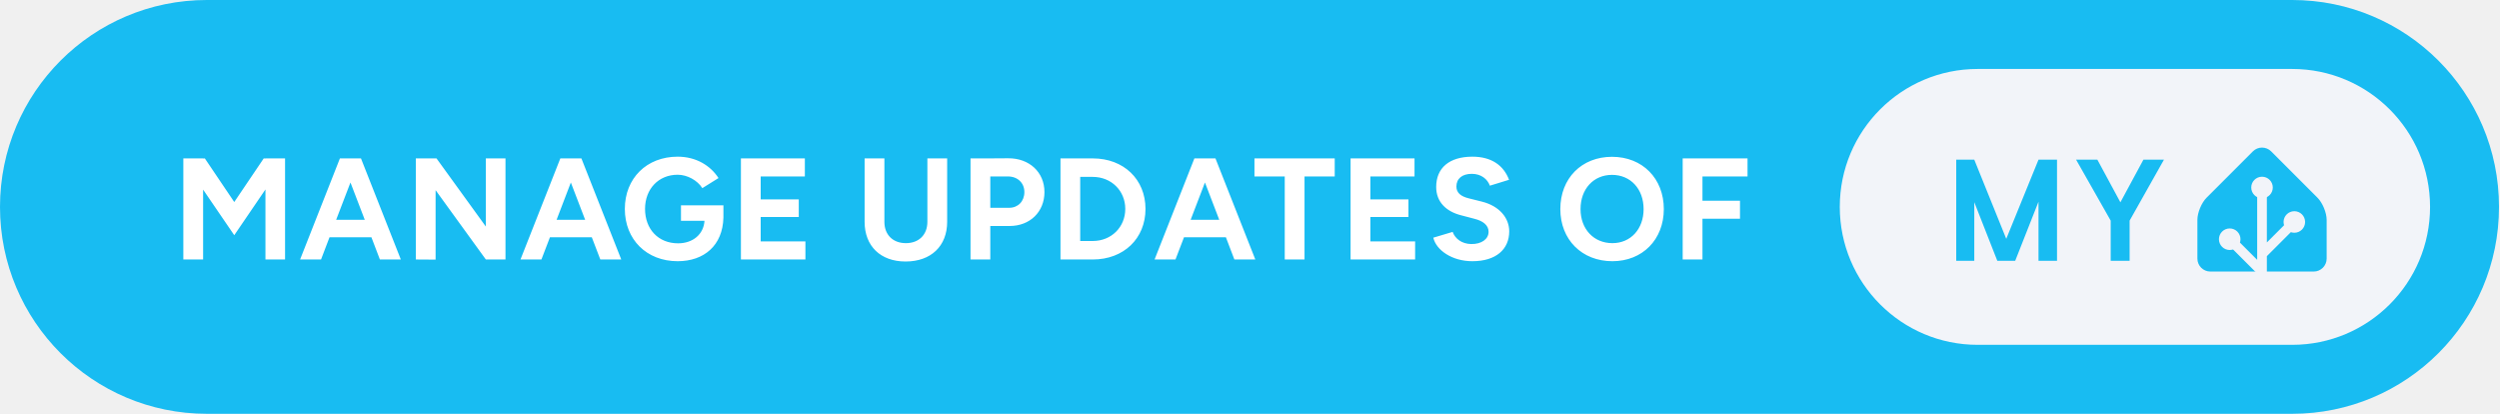
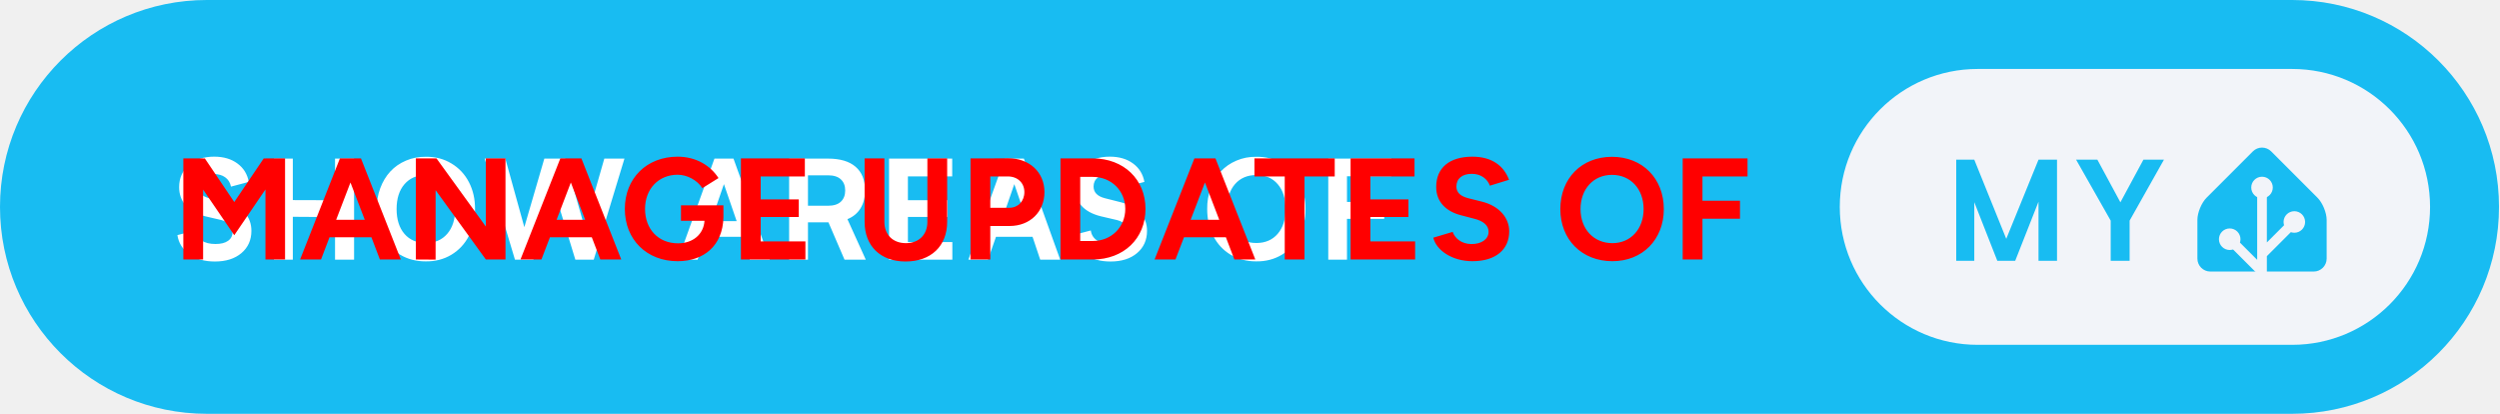
- <svg xmlns="http://www.w3.org/2000/svg" width="290" height="48" aria-label="manage updates of My Home Assistant" style="border-radius:24px" viewBox="0 0 580 96">
+ <svg xmlns="http://www.w3.org/2000/svg" width="290" height="48" aria-label="Manage updates of My Home Assistant" style="border-radius:24px" viewBox="0 0 580 96">
  <rect width="580" height="96" fill="#18BCF2" rx="48" />
-   <path fill="#fff" d="M42.55 60.2h4.59V43.99l7.23 10.58 7.24-10.62V60.2h4.55V36.75h-4.55v.03l-.4-.03-6.84 10.12-6.83-10.12-.4.03v-.03h-4.59Zm27.1 0h4.86l1.97-5.16h9.72l1.97 5.16h4.86l-9.25-23.45h-4.89Zm8.37-9.21 3.32-8.65 3.32 8.65Zm18.49 9.21 4.59.03V44.12l11.66 16.08h4.56V36.75h-4.56v15.81l-11.45-15.81h-4.8Zm24.29 0h4.86l1.98-5.16h9.71l1.98 5.16h4.86l-9.25-23.45h-4.89Zm8.38-9.21 3.31-8.65 3.32 8.65Zm28.1 9.61c6.13 0 10.46-3.65 10.62-10.12v-2.84h-9.85v3.58h5.46c-.2 3.15-2.71 5.23-6.13 5.23-4.62 0-7.67-3.32-7.67-7.98 0-4.65 3.15-7.93 7.57-7.93 2.21 0 4.56 1.27 5.73 3.11l3.75-2.34c-1.87-2.89-5.19-4.96-9.48-4.96-7.2 0-12.26 5.02-12.26 12.12 0 7.11 5.06 12.13 12.26 12.13Zm14.68-.4h14.97v-4.19h-10.38v-5.66h8.84v-4.09h-8.84v-5.32h10.25v-4.19h-14.84Zm28.71-8.74c0 5.62 3.68 9.21 9.51 9.21 5.9 0 9.65-3.59 9.65-9.21V36.75h-4.59v14.71c0 3.01-1.98 4.95-4.99 4.95-3.02 0-4.99-1.94-4.99-4.95V36.75h-4.59Zm24.58 8.74h4.59v-7.77h4.49c4.73 0 8.08-3.29 8.08-7.87 0-4.59-3.49-7.88-8.45-7.84l-4.65.03h-4.06Zm8.61-19.26c2.28-.04 3.89 1.47 3.89 3.62 0 2.14-1.47 3.65-3.52 3.65h-4.39v-7.27Zm12.27 19.26h7.5c7.17 0 12.23-4.86 12.23-11.73 0-6.86-5.06-11.72-12.23-11.72h-7.5Zm7.5-19.16c4.29 0 7.54 3.21 7.54 7.43 0 4.23-3.25 7.44-7.54 7.44h-2.92V41.04Zm14.34 19.16h4.85l1.98-5.16h9.72l1.97 5.16h4.86l-9.25-23.45h-4.89Zm8.37-9.21 3.32-8.65 3.32 8.65Zm21.84 9.21h4.59V40.94h7.01v-4.19h-18.63v4.19h7.03Zm15.28 0h14.98v-4.19h-10.39v-5.66h8.84v-4.09h-8.84v-5.32h10.25v-4.19h-14.84Zm28.27.4c5.47 0 8.55-2.75 8.55-6.93 0-3.12-2.31-5.9-6.37-6.9l-3.08-.77c-1.74-.44-2.81-1.24-2.81-2.72 0-1.84 1.34-2.95 3.58-2.95 2.18 0 3.65 1.24 4.19 2.75l4.45-1.37c-1.24-3.29-4.02-5.36-8.51-5.36-5.36 0-8.4 2.61-8.4 7.03 0 3.49 2.34 5.7 5.79 6.57l3.05.8c2.08.51 3.32 1.54 3.32 3.02 0 1.71-1.64 2.88-4.02 2.85-2.25-.04-3.76-1.28-4.32-2.82l-4.49 1.34c.67 2.88 4.32 5.46 9.07 5.46Zm32.5 0c6.97 0 11.93-5.02 11.93-12.09 0-7.1-4.96-12.13-12.03-12.13-7.04 0-11.99 4.99-11.99 12.13 0 7.07 4.99 12.09 12.09 12.09Zm0-4.19c-4.36 0-7.4-3.28-7.4-7.9 0-4.66 3.01-7.94 7.3-7.94 4.32 0 7.34 3.28 7.34 7.94 0 4.62-2.99 7.9-7.24 7.9Zm16.31 3.79h4.59v-9.45h8.71v-4.18h-8.71v-5.63h10.46v-4.19h-15.05Z" />
+   <path fill="#fff" d="M49.706 36.344c2.177 0 3.98.531 5.406 1.593 1.428 1.053 2.303 2.474 2.625 4.266l-4.125 1.094c-.197-.948-.65-1.672-1.359-2.172-.698-.5-1.588-.75-2.672-.75-1.114 0-2 .266-2.656.797-.656.531-.984 1.229-.984 2.094 0 1.364.875 2.27 2.625 2.718l3.765.953c2.021.521 3.526 1.35 4.516 2.485 1 1.125 1.5 2.505 1.5 4.14 0 2.126-.771 3.844-2.313 5.157-1.541 1.302-3.593 1.953-6.156 1.953-2.396 0-4.37-.557-5.922-1.672-1.573-1.135-2.5-2.62-2.781-4.453l4.125-1.078c.135 1 .625 1.776 1.469 2.328.843.542 1.922.812 3.234.812 1.26 0 2.234-.244 2.922-.734.698-.49 1.047-1.177 1.047-2.063 0-1.374-.854-2.291-2.563-2.75l-3.812-.89c-2-.5-3.505-1.333-4.516-2.5-1-1.177-1.5-2.594-1.5-4.25 0-2.094.745-3.797 2.235-5.11 1.5-1.312 3.463-1.968 5.89-1.968Zm13.881.453h4.376v9.625l9.796.031v-9.656h4.422V60.25H77.76v-9.89l-9.796-.063v9.953h-4.375V36.797Zm35.241-.422c2.208-.031 4.188.484 5.938 1.547 1.76 1.052 3.119 2.505 4.078 4.36.958 1.853 1.427 3.926 1.406 6.218.021 2.292-.453 4.37-1.422 6.234-.958 1.855-2.318 3.313-4.078 4.375-1.76 1.052-3.745 1.563-5.953 1.532-2.219 0-4.193-.516-5.922-1.547-1.73-1.042-3.068-2.485-4.016-4.328-.948-1.844-1.421-3.933-1.421-6.266-.021-1.708.25-3.318.812-4.828.563-1.51 1.338-2.802 2.328-3.875 1-1.083 2.214-1.927 3.64-2.531 1.428-.615 2.964-.912 4.61-.891Zm.031 20c2.063 0 3.709-.708 4.938-2.125 1.229-1.427 1.844-3.344 1.844-5.75 0-2.427-.61-4.349-1.829-5.766-1.208-1.416-2.859-2.125-4.953-2.125-2.093 0-3.755.709-4.984 2.125-1.219 1.417-1.828 3.339-1.828 5.766s.61 4.349 1.828 5.766c1.219 1.406 2.88 2.109 4.984 2.109Zm46.069-19.578-7.125 23.453h-4.266l-4.796-15.688-4.954 15.688h-4.265l-7.031-23.453h4.796l4.407 15.906 4.64-15.906h4.844l4.5 15.969 4.578-15.97h4.672Zm27.325 18.14h-8.484l-1.86 5.313h-4.547l8.454-23.453h4.421l8.438 23.453h-4.641l-1.781-5.313Zm-1.281-3.64-2.953-8.578-2.969 8.578h5.922Zm29.975 8.953h-4.938l-3.734-8.672h-4.75v8.672h-4.375V36.797h9.047c2.802 0 4.932.635 6.39 1.906 1.459 1.26 2.188 3.089 2.188 5.484 0 1.626-.354 3.01-1.063 4.157-.697 1.135-1.708 1.968-3.031 2.5l4.266 9.406Zm-4.781-16.063c0-1.093-.339-1.953-1.016-2.578-.667-.625-1.651-.937-2.953-.937h-4.672v7.062h4.641c1.323 0 2.317-.312 2.984-.937.677-.636 1.016-1.505 1.016-2.61Zm24.865 11.97v4.093h-14.687V36.797H221v4.125h-10.281v5.531h9.187v3.875h-9.187v5.828h10.312Zm18.616-1.22h-8.485l-1.859 5.313h-4.547l8.453-23.453h4.422l8.438 23.453h-4.641l-1.781-5.313Zm-1.281-3.64-2.954-8.578-2.968 8.578h5.922Zm19.209-14.953c2.177 0 3.979.531 5.406 1.593 1.427 1.053 2.302 2.474 2.625 4.266l-4.125 1.094c-.198-.948-.651-1.672-1.359-2.172-.698-.5-1.589-.75-2.672-.75-1.115 0-2 .266-2.656.797-.657.531-.985 1.229-.985 2.094 0 1.364.875 2.27 2.625 2.718l3.766.953c2.021.521 3.526 1.35 4.516 2.485 1 1.125 1.5 2.505 1.5 4.14 0 2.126-.771 3.844-2.313 5.157-1.542 1.302-3.594 1.953-6.156 1.953-2.396 0-4.37-.557-5.922-1.672-1.573-1.135-2.5-2.62-2.781-4.453l4.125-1.078c.135 1 .625 1.776 1.468 2.328.844.542 1.922.812 3.235.812 1.26 0 2.234-.244 2.922-.734.698-.49 1.047-1.177 1.047-2.063 0-1.374-.855-2.291-2.563-2.75l-3.812-.89c-2-.5-3.506-1.333-4.516-2.5-1-1.177-1.5-2.594-1.5-4.25 0-2.094.745-3.797 2.234-5.11 1.5-1.312 3.464-1.968 5.891-1.968Zm33.997.031c2.208-.031 4.187.484 5.937 1.547 1.761 1.052 3.12 2.505 4.078 4.36.959 1.853 1.428 3.926 1.407 6.218.021 2.292-.453 4.37-1.422 6.234-.958 1.855-2.318 3.313-4.078 4.375-1.761 1.052-3.745 1.563-5.953 1.532-2.219 0-4.193-.516-5.922-1.547-1.729-1.042-3.068-2.485-4.016-4.328-.948-1.844-1.422-3.933-1.422-6.266-.021-1.708.25-3.318.813-4.828.562-1.51 1.338-2.802 2.328-3.875 1-1.083 2.213-1.927 3.64-2.531 1.428-.615 2.964-.912 4.61-.891Zm.031 20c2.063 0 3.708-.708 4.938-2.125 1.229-1.427 1.843-3.344 1.843-5.75 0-2.427-.609-4.349-1.828-5.766-1.208-1.416-2.859-2.125-4.953-2.125-2.094 0-3.755.709-4.984 2.125-1.219 1.417-1.828 3.339-1.828 5.766s.609 4.349 1.828 5.766c1.218 1.406 2.88 2.109 4.984 2.109Zm21.022-15.484v5.953h8.672l-.031 3.937h-8.641v9.469h-4.344V36.797h14.657l-.032 4.094h-10.281Z" />
+   <path fill="red" d="M42.55 60.2h4.59V43.99l7.23 10.58 7.24-10.62V60.2h4.55V36.75h-4.55v.03l-.4-.03-6.84 10.12-6.83-10.12-.4.03v-.03h-4.59Zm27.1 0h4.86l1.97-5.16h9.72l1.97 5.16h4.86l-9.25-23.45h-4.89Zm8.37-9.21 3.32-8.65 3.32 8.65Zm18.49 9.21 4.59.03V44.12l11.66 16.08h4.56V36.75h-4.56v15.81l-11.45-15.81h-4.8Zm24.29 0h4.86l1.98-5.16h9.71l1.98 5.16h4.86l-9.25-23.45h-4.89Zm8.38-9.21 3.31-8.65 3.32 8.65Zm28.1 9.61c6.13 0 10.46-3.65 10.62-10.12v-2.84h-9.85v3.58h5.46c-.2 3.15-2.71 5.23-6.13 5.23-4.62 0-7.67-3.32-7.67-7.98 0-4.65 3.15-7.93 7.57-7.93 2.21 0 4.56 1.27 5.73 3.11l3.75-2.34c-1.87-2.89-5.19-4.96-9.48-4.96-7.2 0-12.26 5.02-12.26 12.12 0 7.11 5.06 12.13 12.26 12.13Zm14.68-.4h14.97v-4.19h-10.38v-5.66h8.84v-4.09h-8.84v-5.32h10.25v-4.19h-14.84Zm28.71-8.74c0 5.62 3.68 9.21 9.51 9.21 5.9 0 9.65-3.59 9.65-9.21V36.75h-4.59v14.71c0 3.01-1.98 4.95-4.99 4.95-3.02 0-4.99-1.94-4.99-4.95V36.75h-4.59Zm24.58 8.74h4.59v-7.77h4.49c4.73 0 8.08-3.29 8.08-7.87 0-4.59-3.49-7.88-8.45-7.84l-4.65.03h-4.06Zm8.61-19.26c2.28-.04 3.89 1.47 3.89 3.62 0 2.14-1.47 3.65-3.52 3.65h-4.39v-7.27Zm12.27 19.26h7.5c7.17 0 12.23-4.86 12.23-11.73 0-6.86-5.06-11.72-12.23-11.72h-7.5Zm7.5-19.16c4.29 0 7.54 3.21 7.54 7.43 0 4.23-3.25 7.44-7.54 7.44h-2.92V41.04Zm14.34 19.16h4.85l1.98-5.16h9.72l1.97 5.16h4.86l-9.25-23.45h-4.89Zm8.37-9.21 3.32-8.65 3.32 8.65Zm21.84 9.21h4.59V40.94h7.01v-4.19h-18.63v4.19h7.03Zm15.28 0h14.98v-4.19h-10.39v-5.66h8.84v-4.09h-8.84v-5.32h10.25v-4.19h-14.84Zm28.27.4c5.47 0 8.55-2.75 8.55-6.93 0-3.12-2.31-5.9-6.37-6.9l-3.08-.77c-1.74-.44-2.81-1.24-2.81-2.72 0-1.84 1.34-2.95 3.58-2.95 2.18 0 3.65 1.24 4.19 2.75l4.45-1.37c-1.24-3.29-4.02-5.36-8.51-5.36-5.36 0-8.4 2.61-8.4 7.03 0 3.49 2.34 5.7 5.79 6.57l3.05.8c2.08.51 3.32 1.54 3.32 3.02 0 1.71-1.64 2.88-4.02 2.85-2.25-.04-3.76-1.28-4.32-2.82l-4.49 1.34c.67 2.88 4.32 5.46 9.07 5.46Zm32.5 0c6.97 0 11.93-5.02 11.93-12.09 0-7.1-4.96-12.13-12.03-12.13-7.04 0-11.99 4.99-11.99 12.13 0 7.07 4.99 12.09 12.09 12.09Zm0-4.19c-4.36 0-7.4-3.28-7.4-7.9 0-4.66 3.01-7.94 7.3-7.94 4.32 0 7.34 3.28 7.34 7.94 0 4.62-2.99 7.9-7.24 7.9Zm16.31 3.79h4.59v-9.45h8.71v-4.18h-8.71v-5.63h10.46v-4.19h-15.05Z" />
  <g style="transform:translate(83px,0)">
    <rect width="137" height="64" x="344" y="16" fill="#F2F4F9" rx="32" />
    <path fill="#18BCF2" d="M394.419 37.047V60.5h-4.297V46.797L384.716 60.5h-4.157l-5.343-13.594V60.5h-4.188V37.047h4.188l7.422 18.36 7.484-18.36h4.297Zm9.365 0 5.344 9.89 5.344-9.89h4.766l-7.969 14.14V60.5h-4.391v-9.313l-8.031-14.14h4.937ZM457 60c0 1.65-1.35 3-3 3h-24c-1.65 0-3-1.35-3-3v-9c0-1.65.95-3.95 2.12-5.12l10.76-10.76a3 3 0 0 1 4.24 0l10.76 10.76c1.17 1.17 2.12 3.47 2.12 5.12v9Z" />
    <path fill="#F2F4F9" stroke="#F2F4F9" d="M442 45.5a2 2 0 1 0 0-4 2 2 0 0 0 0 4Z" />
    <path fill="#F2F4F9" stroke="#F2F4F9" stroke-miterlimit="10" d="M449.5 53.5a2 2 0 1 0 0-4 2 2 0 0 0 0 4ZM434.5 57.5a2 2 0 1 0 0-4 2 2 0 0 0 0 4Z" />
    <path fill="none" stroke="#F2F4F9" stroke-miterlimit="10" stroke-width="2.25" d="M442 43.48V63l-7.5-7.5M449.5 51.46l-7.41 7.41" />
  </g>
</svg>
